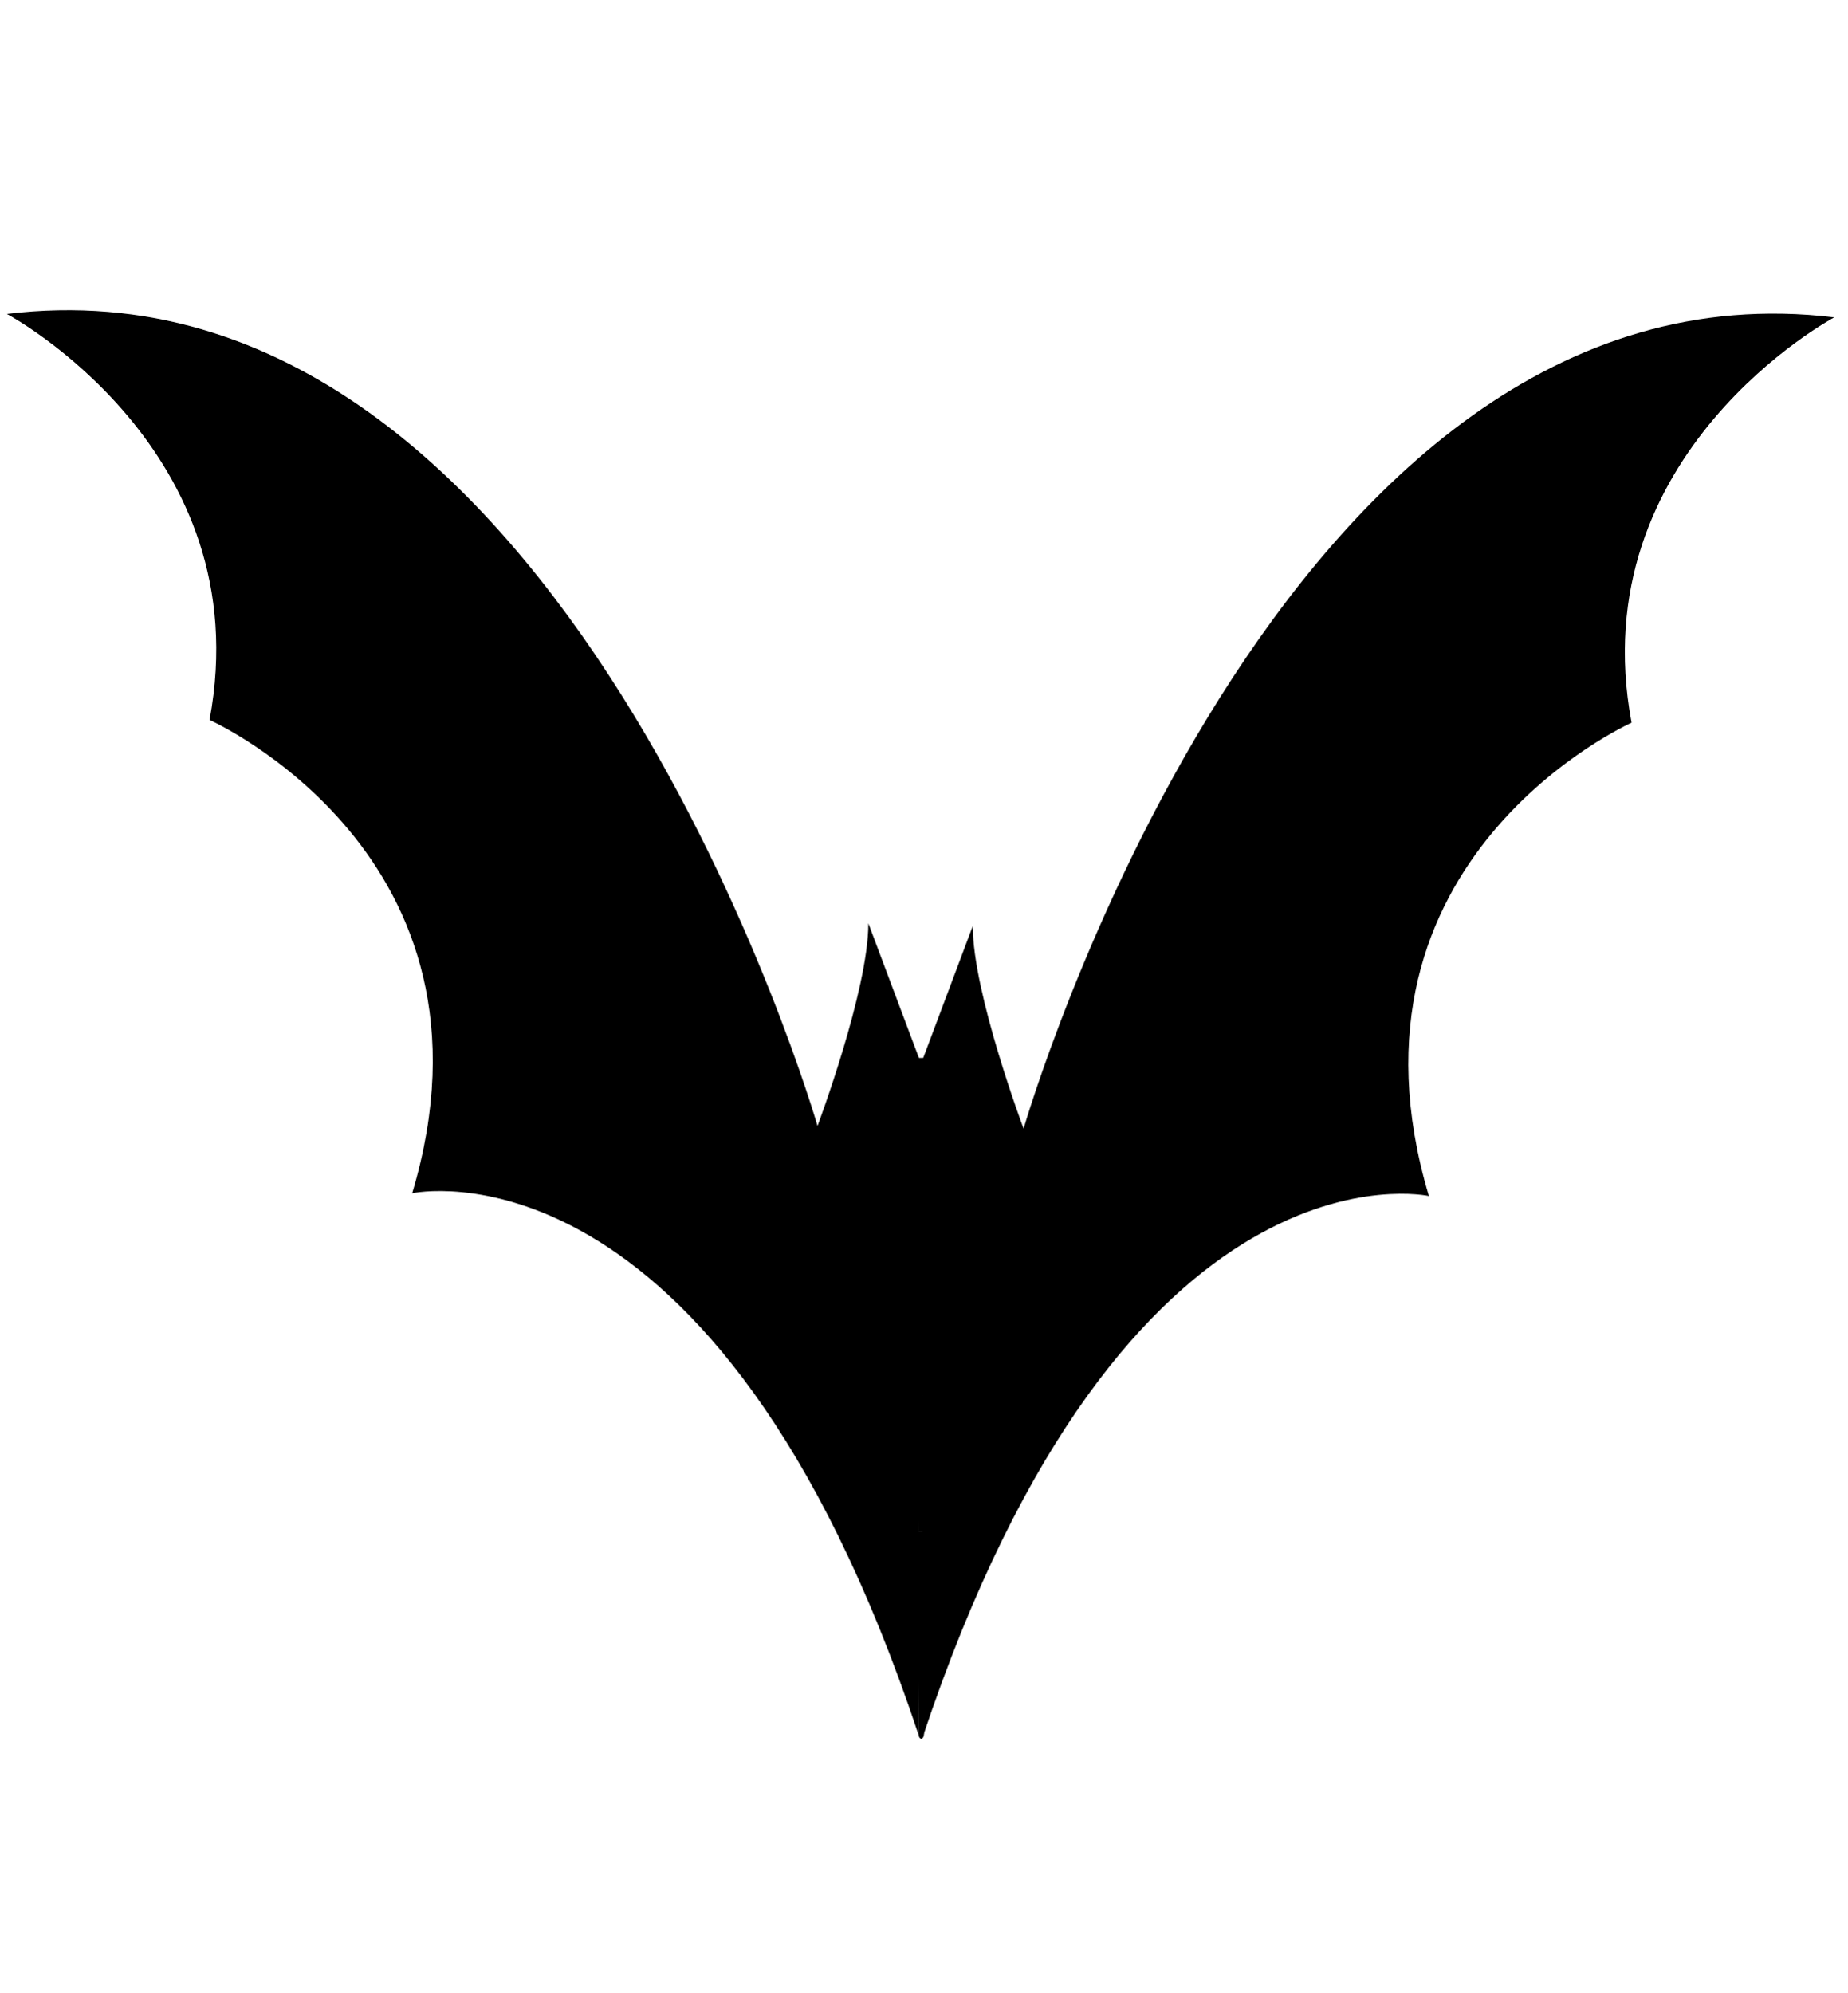
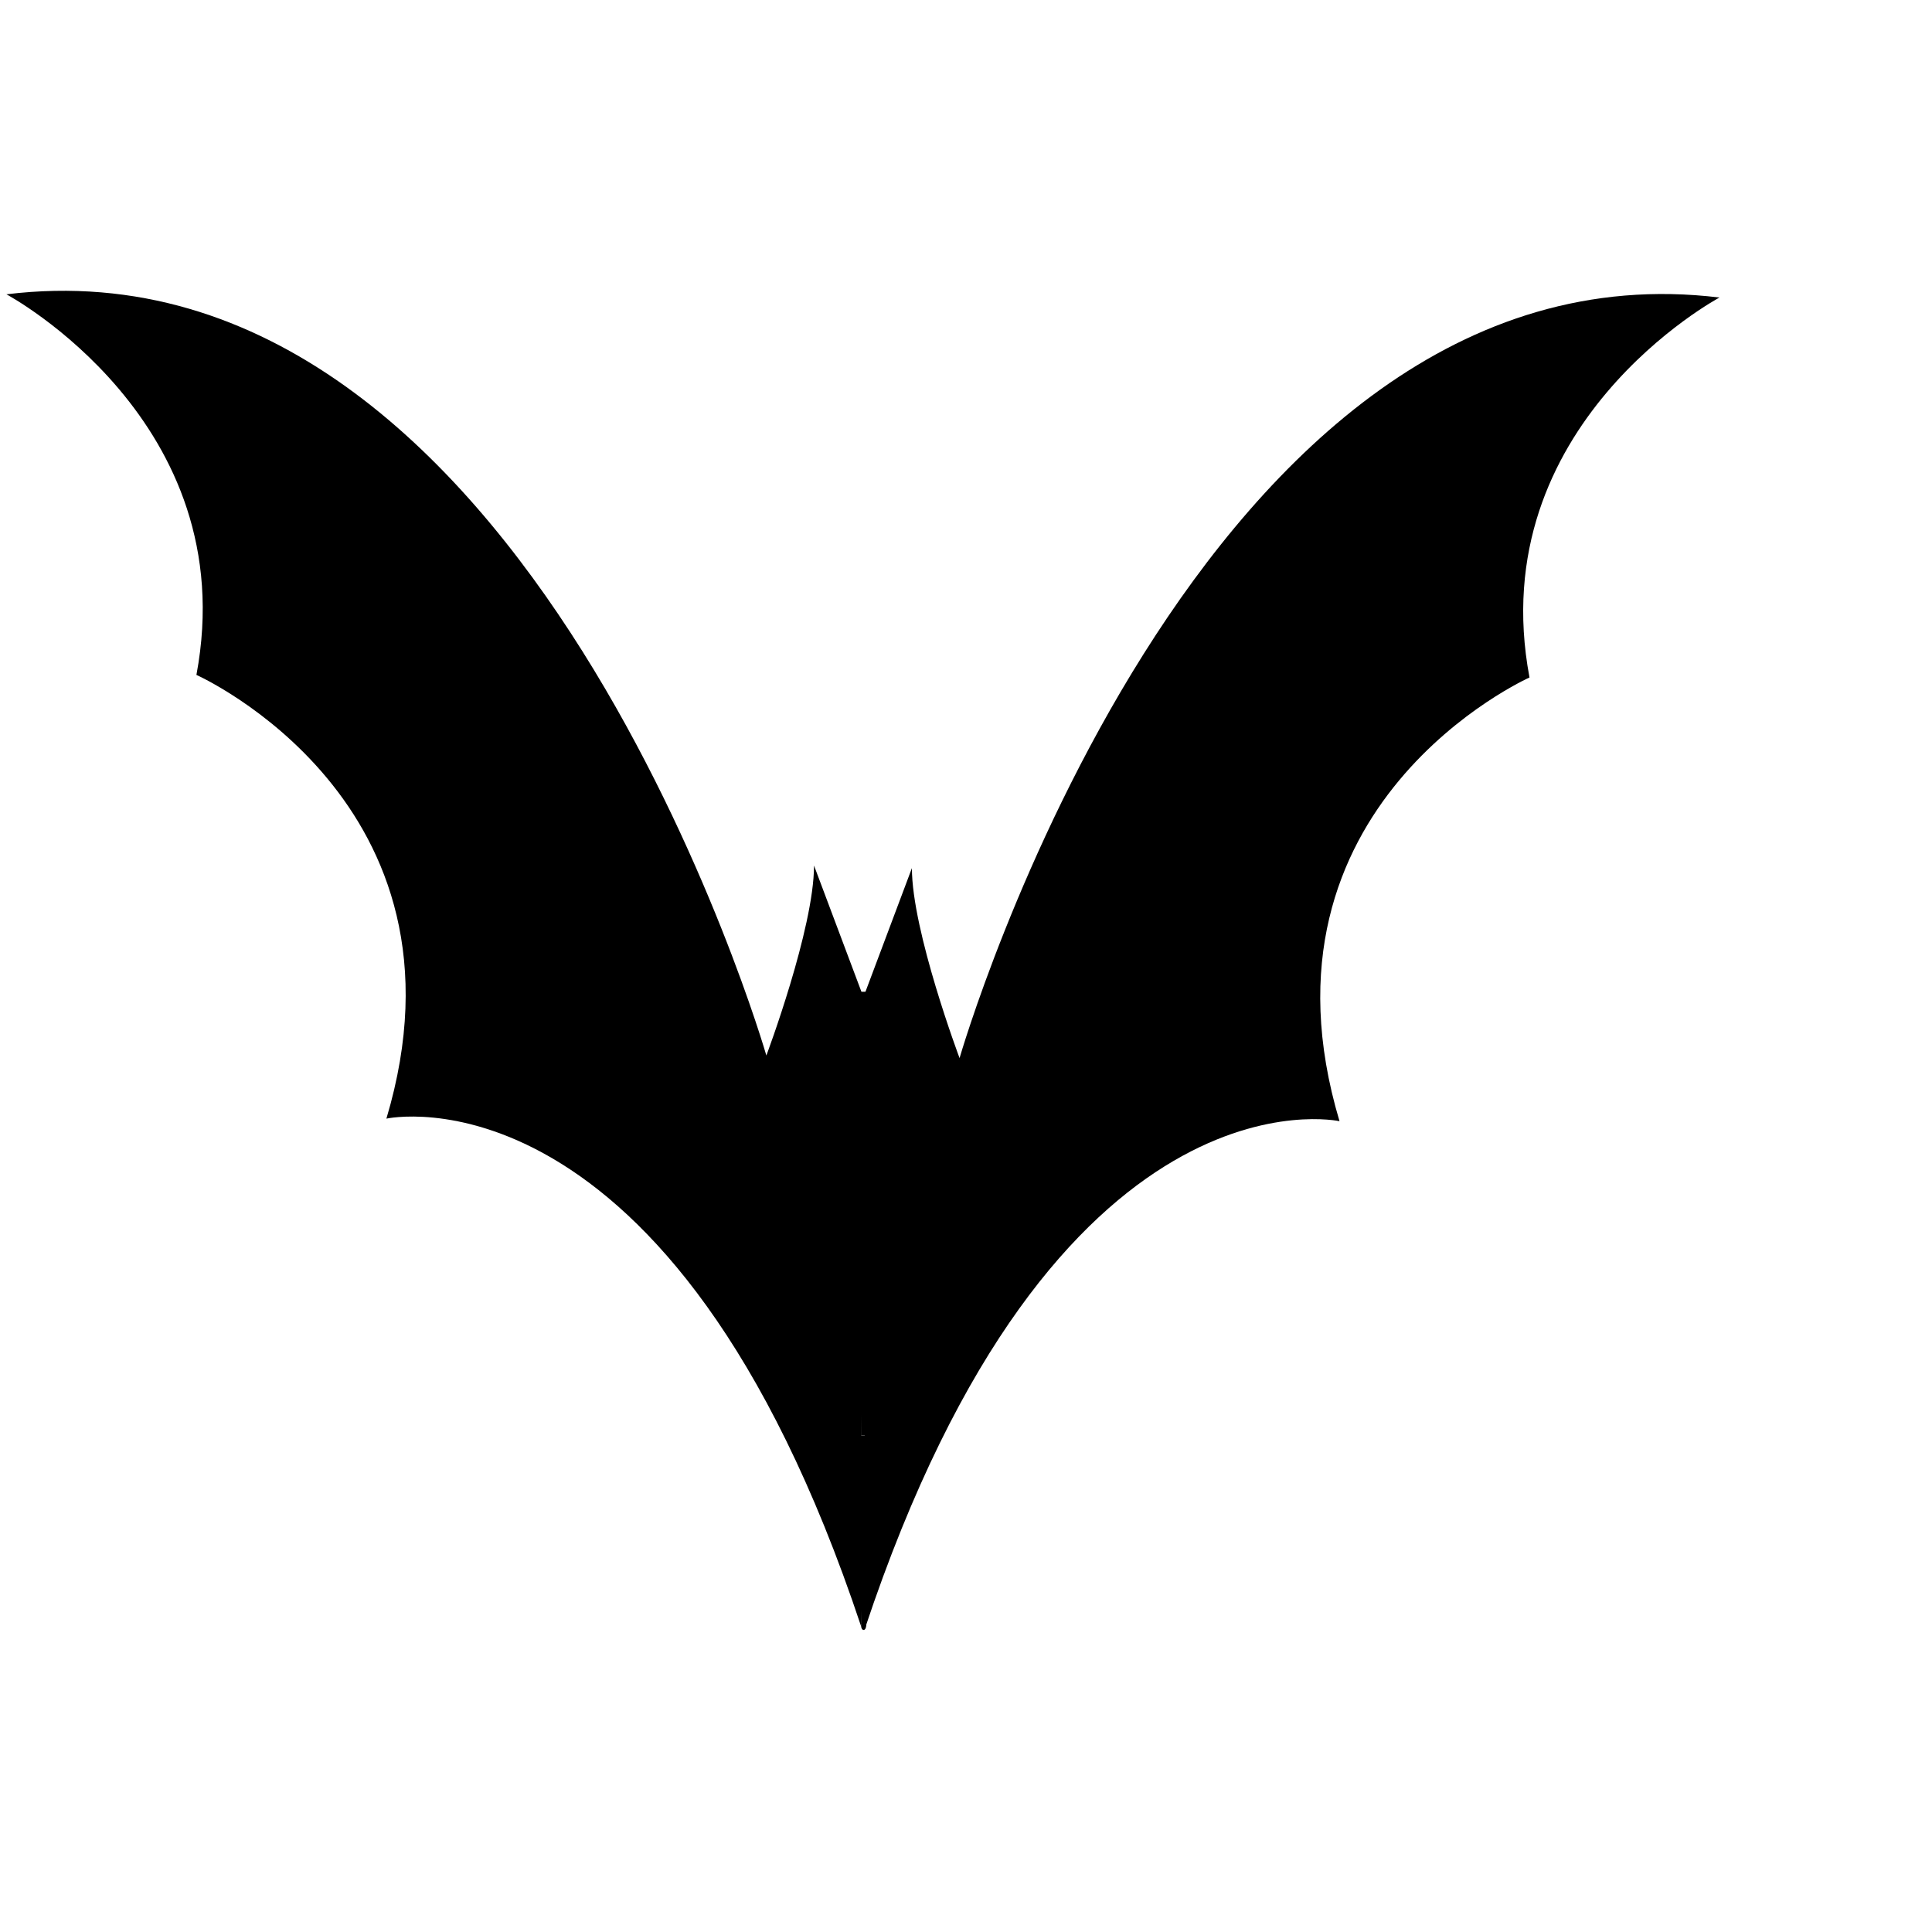
- <svg xmlns="http://www.w3.org/2000/svg" version="1.1" id="bat" x="0px" y="0px" viewBox="0 0 269 290" style="enable-background:new 0 0 269 290;" xml:space="preserve">
+ <svg xmlns="http://www.w3.org/2000/svg" version="1.1" id="bat" x="0px" y="0px" viewBox="0 0 300 300" style="enable-background:new 0 0 269 290;" xml:space="preserve">
  <style type="text/css">
	#bat:hover {cursor: pointer; }
	#bat:hover {fill: #333;}
</style>
  <path d="M133.7,252.5C104.2,163.9,60,173.7,60,173.7c14.7-49.2-29.5-68.9-29.5-68.9C37.9,65.4,1,45.7,1,45.7  C82.1,35.8,119,163.9,119,163.9s7.4-19.7,7.4-29.5l7.4,19.7" />
  <path d="M134.3,252.9c29.5-88.6,73.7-78.8,73.7-78.8c-14.7-49.2,29.5-68.9,29.5-68.9C230.1,65.9,267,46.2,267,46.2  C185.9,36.3,149,164.3,149,164.3s-7.4-19.7-7.4-29.5l-7.4,19.7" />
  <path d="M133.7,154" />
  <rect x="133.7" y="154" width="7.4" height="49.2" />
  <rect x="133.7" y="203.2" width="7.4" height="19.7" />
  <polyline points="133.7,222.9 126.3,213.1 126.3,222.9 141.1,222.9 134.3,252.5 133.7,252.2 132.8,154.4 135.8,155.3 " />
  <ellipse cx="134.1" cy="252.4" rx="0.4" ry="0.7" />
</svg>
